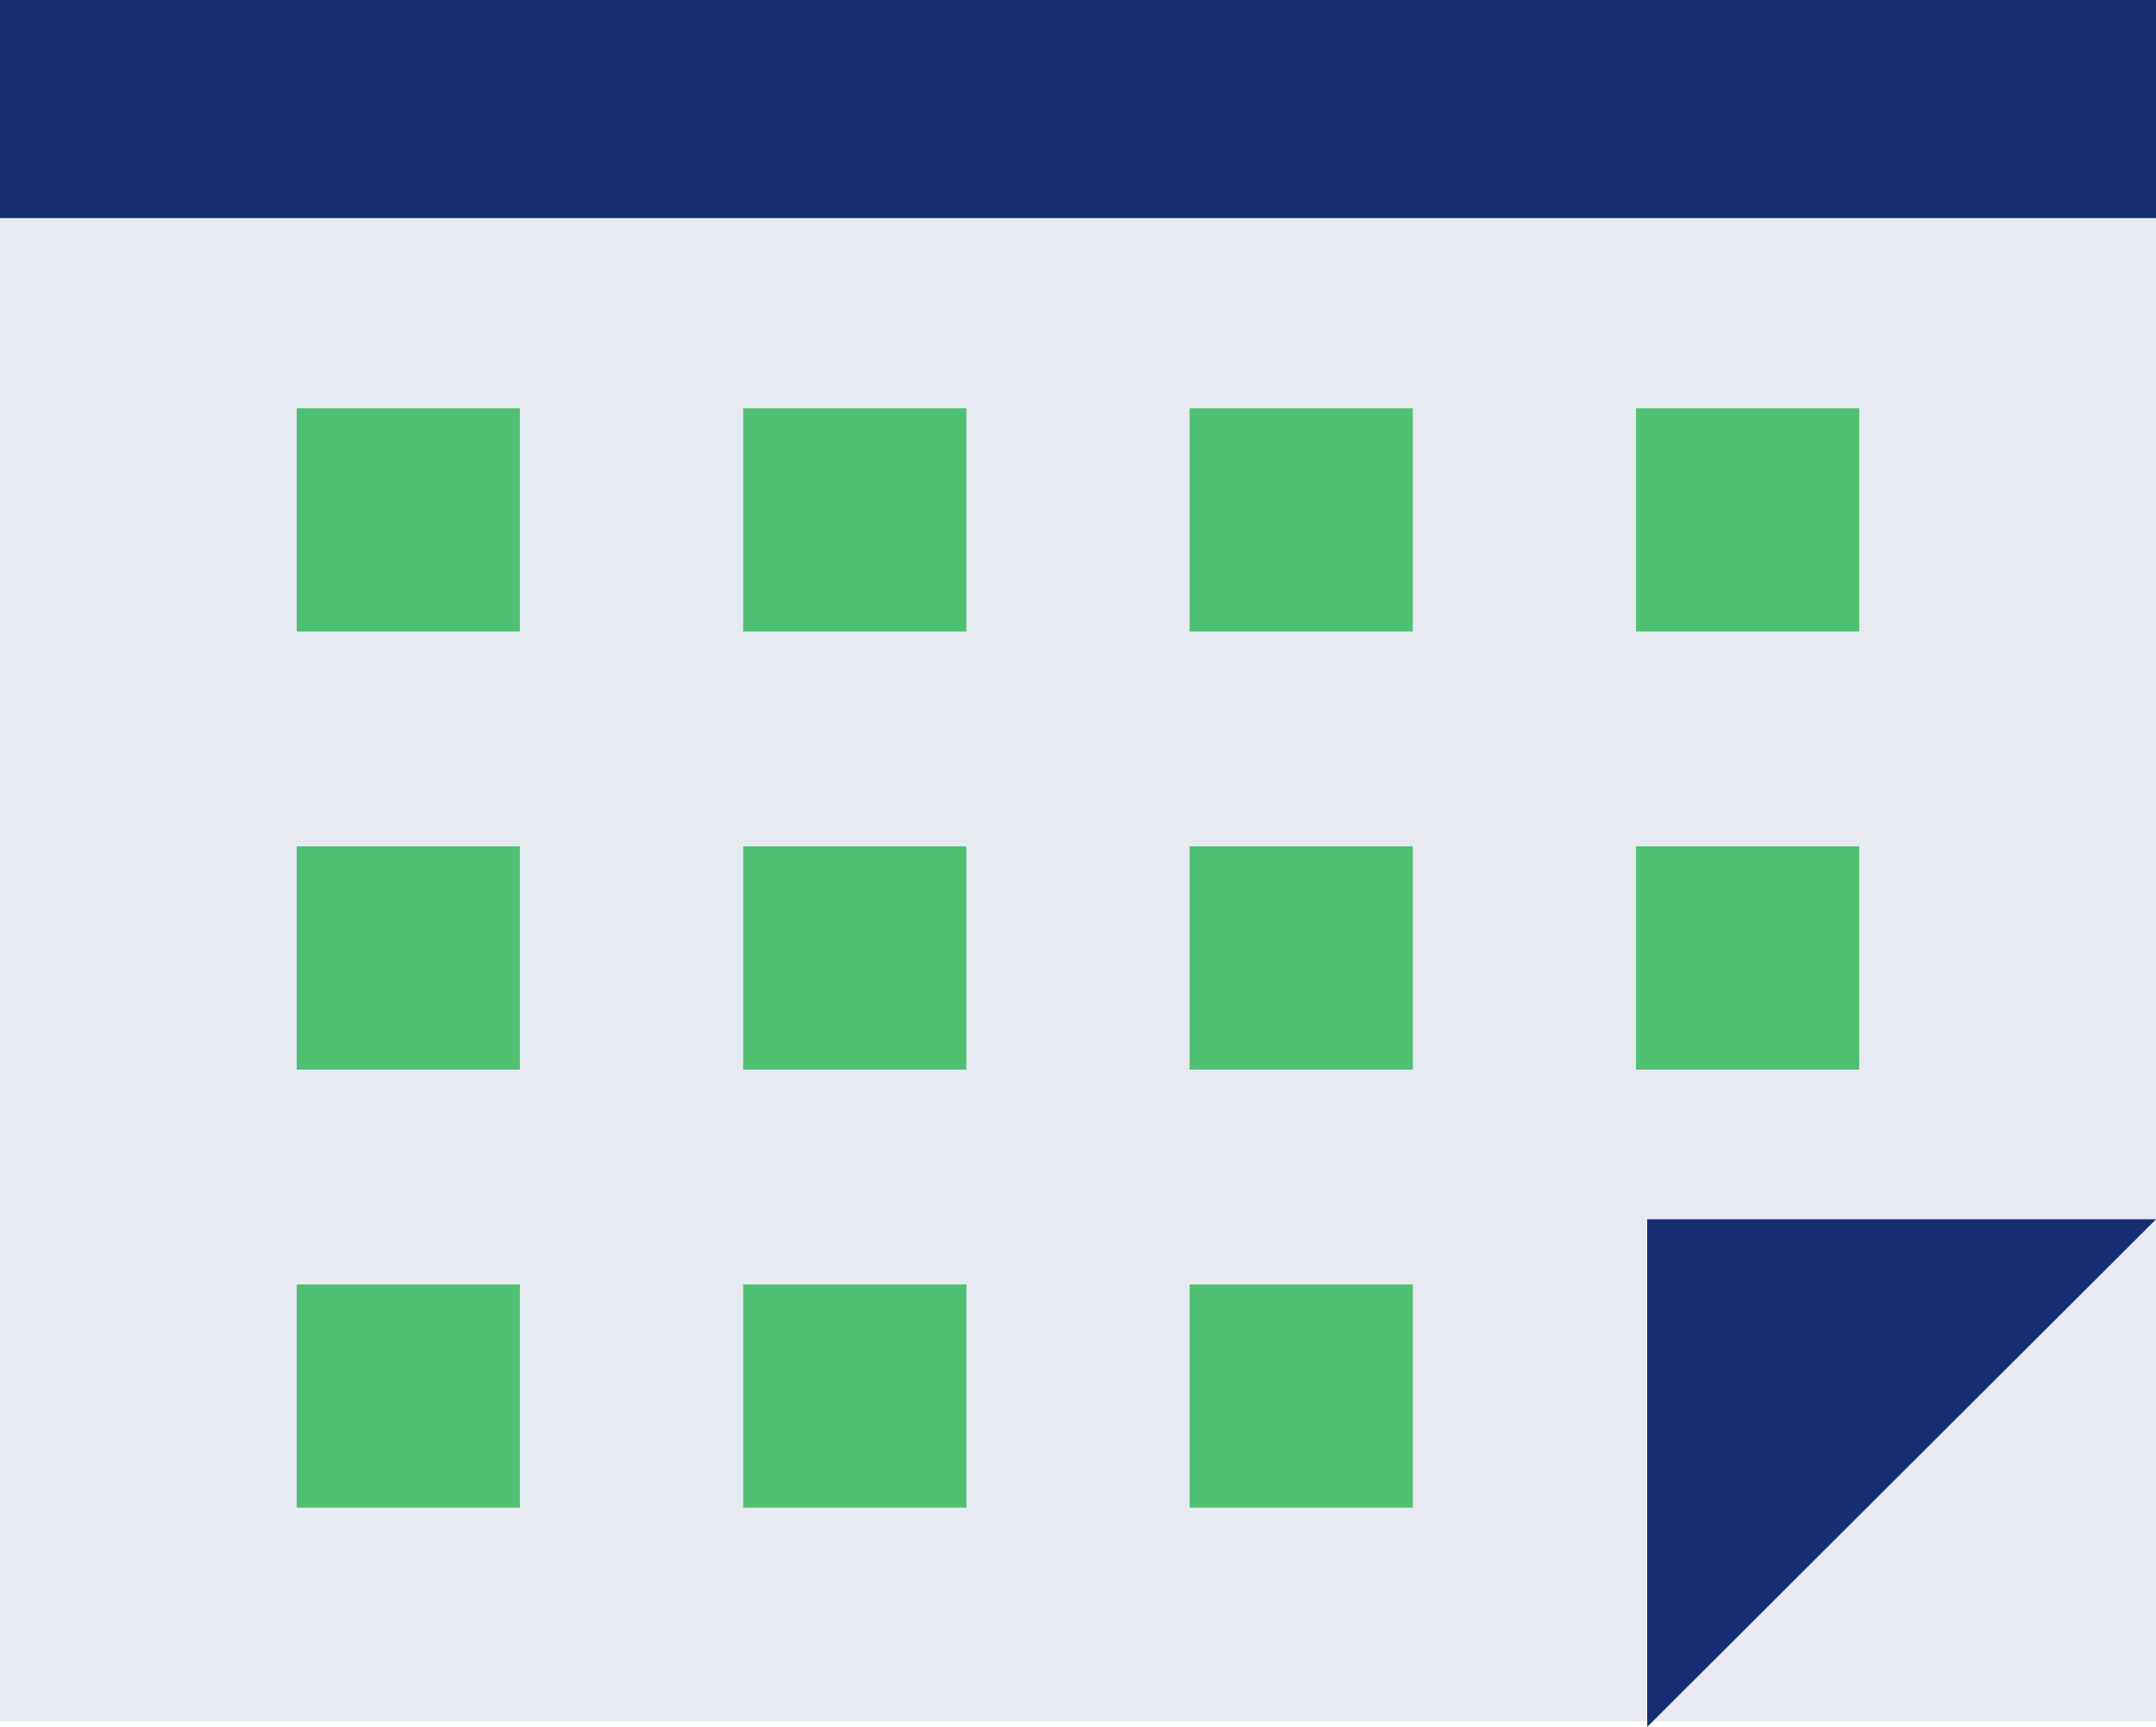
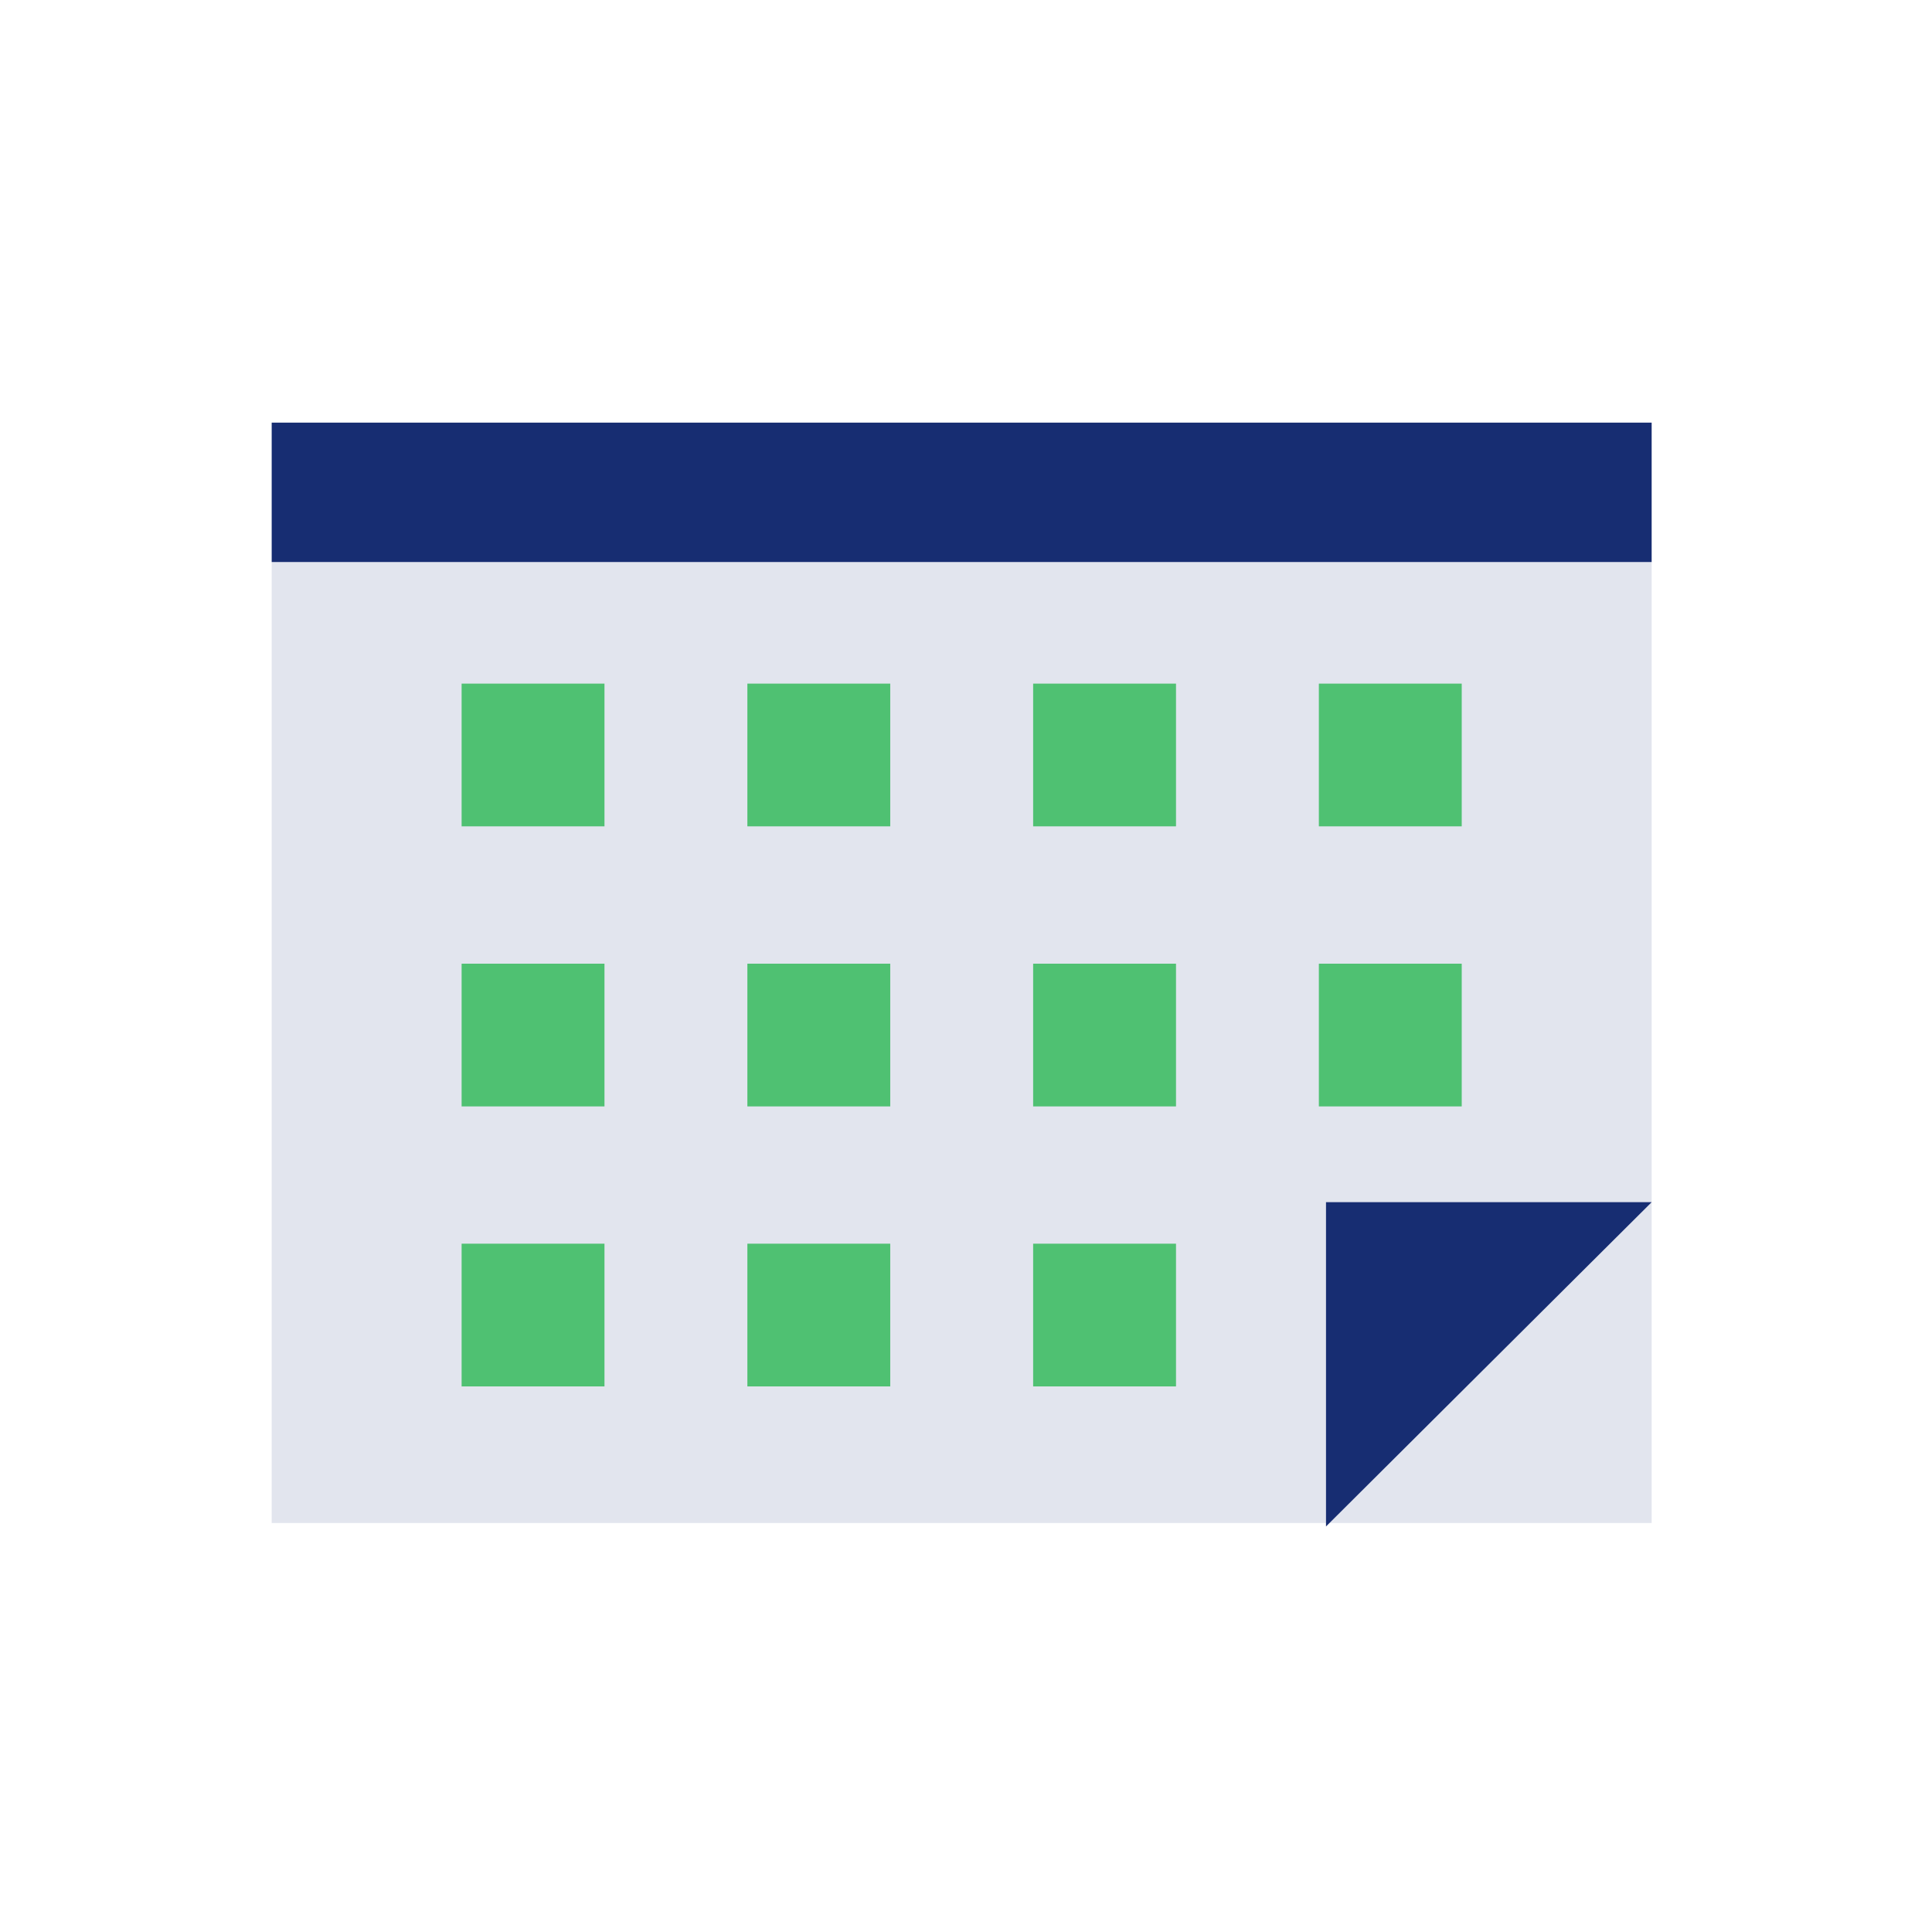
- <svg xmlns="http://www.w3.org/2000/svg" viewBox="0 0 47.456 38">
-   <g data-name="组 5255">
-     <g data-name="组 5254">
-       <path data-name="矩形 4461" fill="#e8eaf1" d="M0 4.799h47.456v33.078H0z" />
-       <path data-name="矩形 4462" fill="#172d72" d="M0 0h47.456v4.799H0z" />
-       <path data-name="路径 15813" d="M47.457 26.83h-11.2v11.171z" fill="#172d72" />
-       <g data-name="组 5253" fill="#4fc172">
-         <g data-name="组 5250">
-           <path data-name="矩形 4463" d="M6.531 8.984h4.913v4.913H6.531z" />
-           <path data-name="矩形 4464" d="M16.358 8.984h4.913v4.913h-4.913z" />
-           <path data-name="矩形 4465" d="M26.185 8.984h4.913v4.913h-4.913z" />
-           <path data-name="矩形 4466" d="M36.011 8.984h4.913v4.913h-4.913z" />
+ <svg xmlns="http://www.w3.org/2000/svg" viewBox="0 0 56 56">
+   <g id="组_5973" transform="translate(-1269 -522)">
+     <g id="组_5972" transform="translate(1269 522)">
+       <rect id="矩形_5295" width="56" height="56" fill="none" />
+     </g>
+     <g id="组_5254" transform="translate(1276.875 534.25)">
+       <rect id="矩形_4461" width="39.999" height="27.854" transform="translate(0 4.041)" fill="#e2e5ee" />
+       <rect id="矩形_4462" width="39.999" height="4.041" fill="#172d72" />
+       <path id="路径_15813" d="M751.446,369.6h-9.44V379Z" transform="translate(-711.446 -347.005)" fill="#172d72" />
+       <g id="组_5253" transform="translate(5.505 7.565)">
+         <g id="组_5250">
+           <rect id="矩形_4463" width="4.141" height="4.137" fill="#4fc172" />
+           <rect id="矩形_4464" width="4.141" height="4.137" transform="translate(8.283)" fill="#4fc172" />
+           <rect id="矩形_4465" width="4.141" height="4.137" transform="translate(16.566)" fill="#4fc172" />
+           <rect id="矩形_4466" width="4.141" height="4.137" transform="translate(24.848)" fill="#4fc172" />
        </g>
-         <g data-name="组 5251">
-           <path data-name="矩形 4467" d="M6.531 28.263h4.913v4.913H6.531z" />
-           <path data-name="矩形 4468" d="M16.358 28.263h4.913v4.913h-4.913z" />
-           <path data-name="矩形 4469" d="M26.185 28.263h4.913v4.913h-4.913z" />
+         <g id="组_5251" transform="translate(0 16.234)">
+           <rect id="矩形_4467" width="4.141" height="4.137" fill="#4fc172" />
+           <rect id="矩形_4468" width="4.141" height="4.137" transform="translate(8.283)" fill="#4fc172" />
+           <rect id="矩形_4469" width="4.141" height="4.137" transform="translate(16.566)" fill="#4fc172" />
        </g>
-         <g data-name="组 5252">
-           <path data-name="矩形 4470" d="M6.531 18.624h4.913v4.913H6.531z" />
-           <path data-name="矩形 4471" d="M16.358 18.624h4.913v4.913h-4.913z" />
-           <path data-name="矩形 4472" d="M26.185 18.624h4.913v4.913h-4.913z" />
-           <path data-name="矩形 4473" d="M36.011 18.624h4.913v4.913h-4.913z" />
+         <g id="组_5252" transform="translate(0 8.118)">
+           <rect id="矩形_4470" width="4.141" height="4.137" fill="#4fc172" />
+           <rect id="矩形_4471" width="4.141" height="4.137" transform="translate(8.283)" fill="#4fc172" />
+           <rect id="矩形_4472" width="4.141" height="4.137" transform="translate(16.566)" fill="#4fc172" />
+           <rect id="矩形_4473" width="4.141" height="4.137" transform="translate(24.848)" fill="#4fc172" />
        </g>
      </g>
    </g>
  </g>
</svg>
